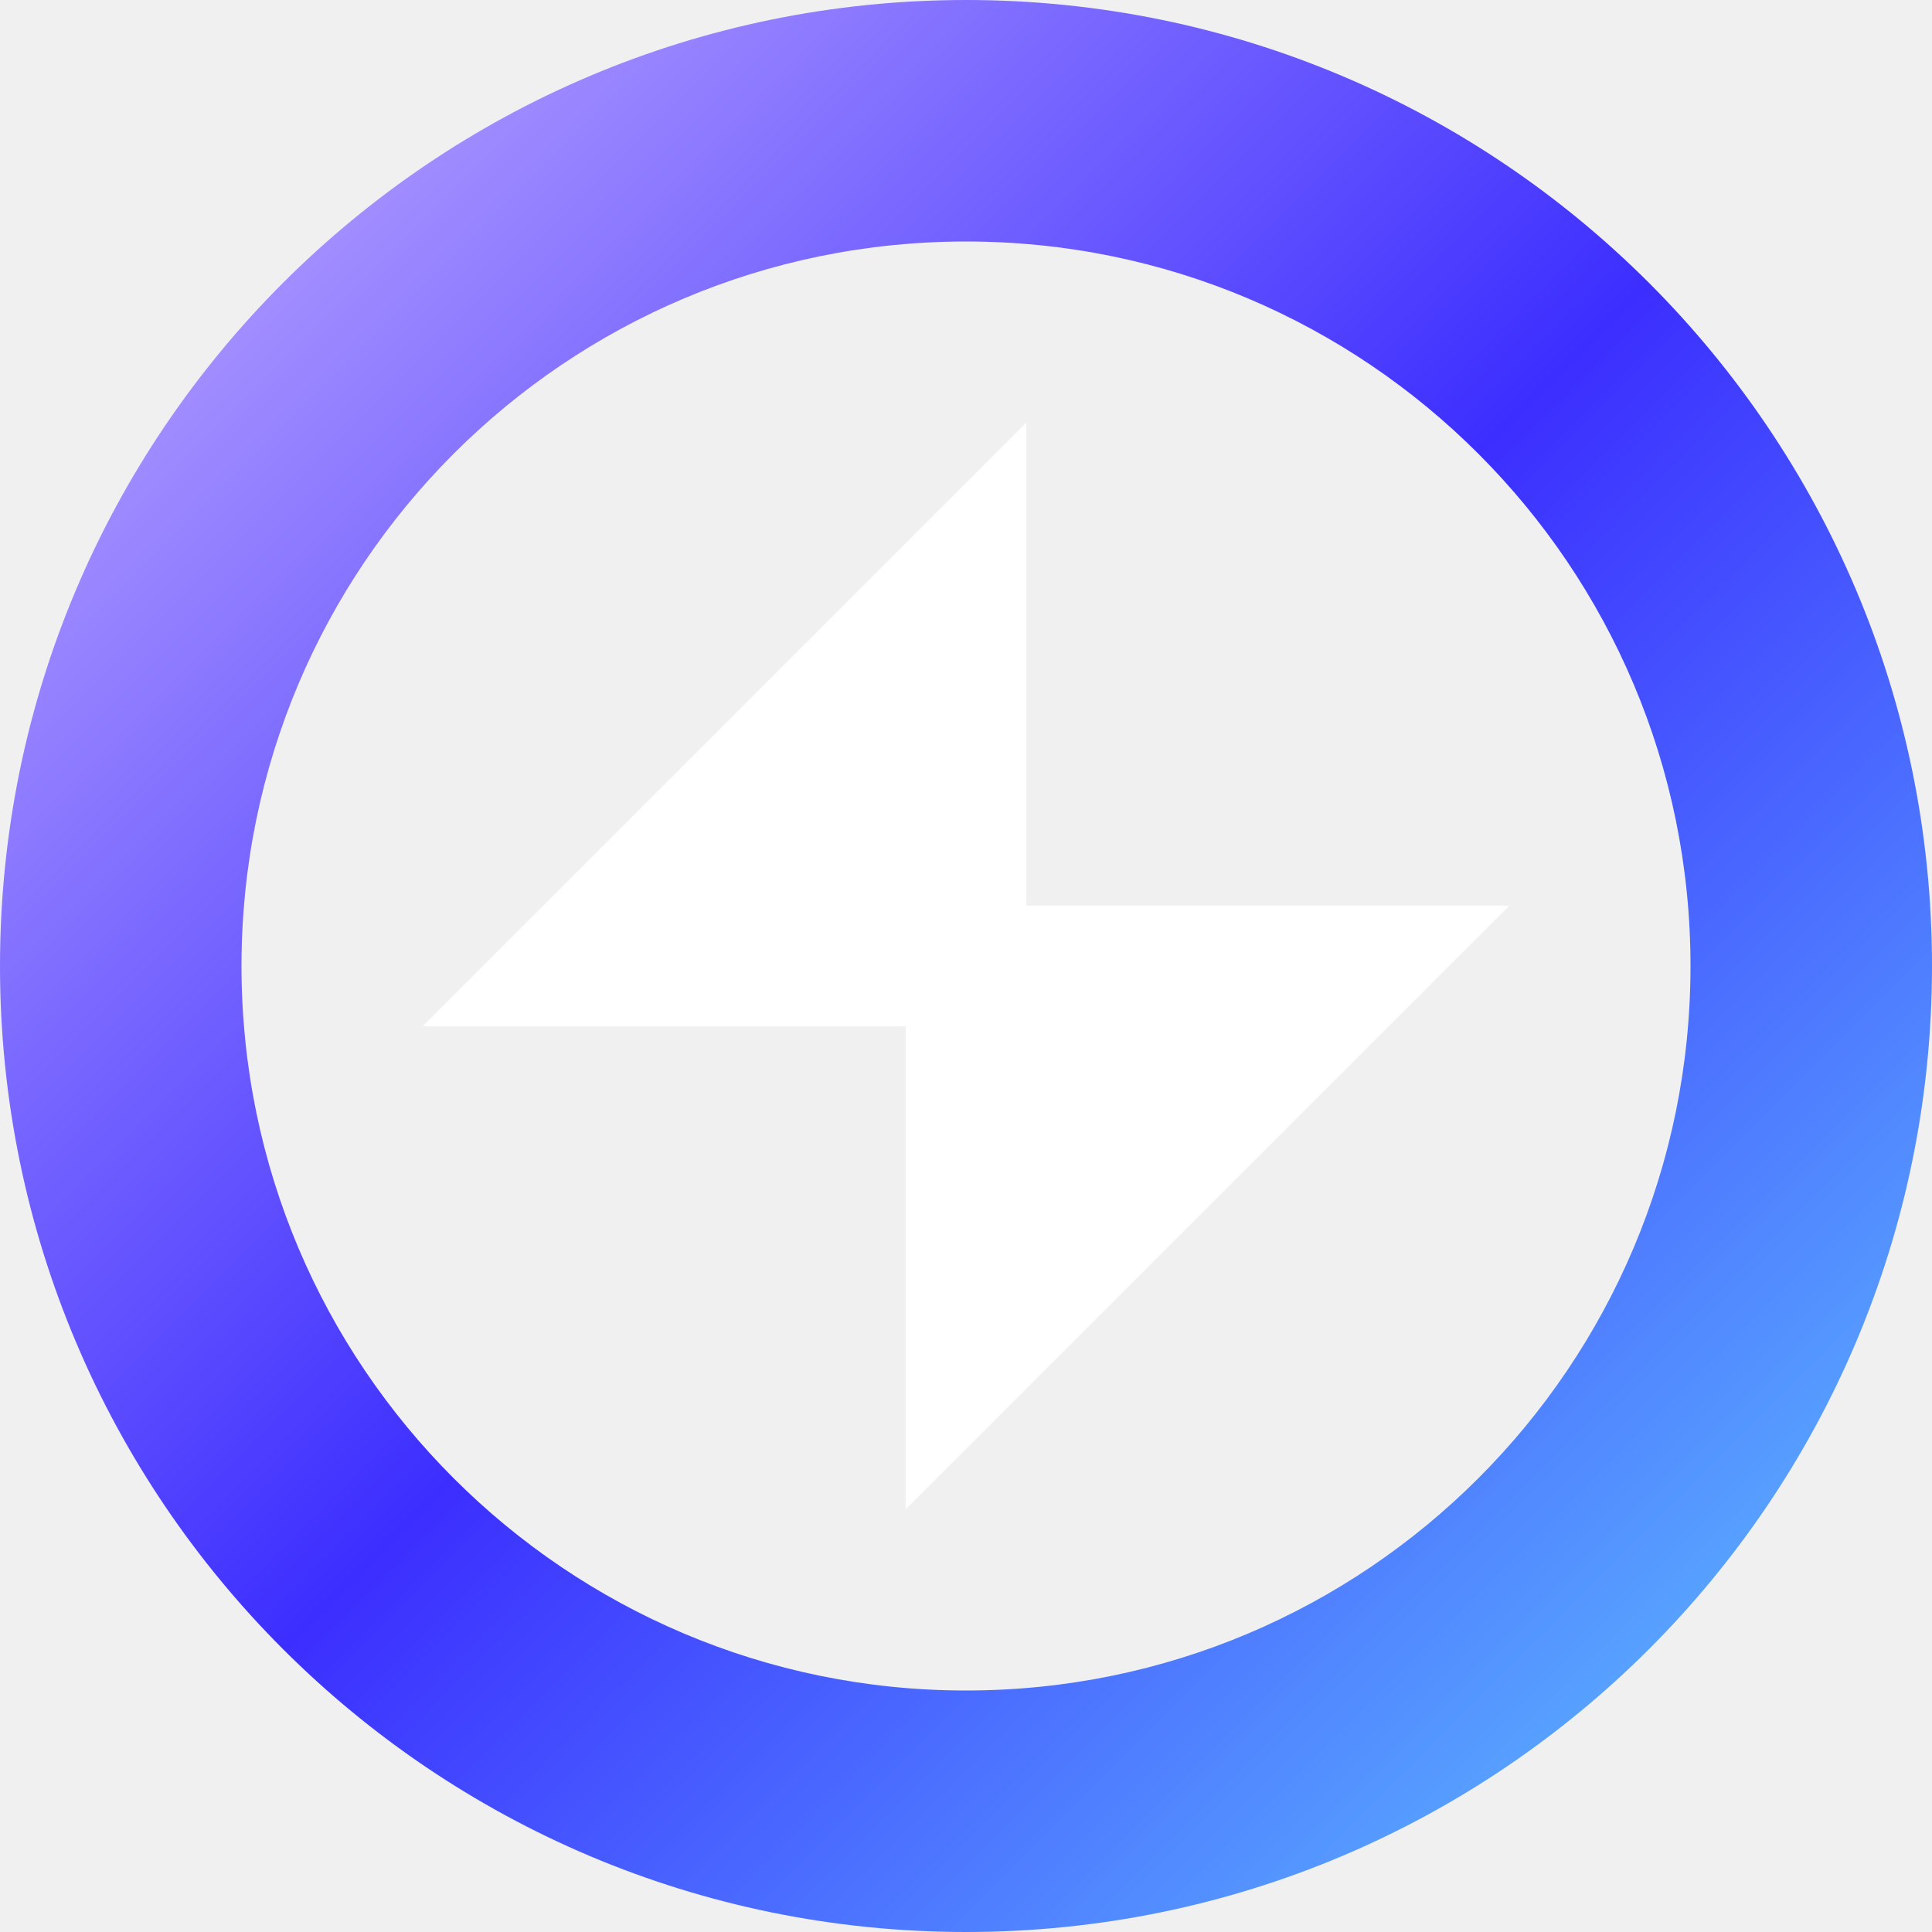
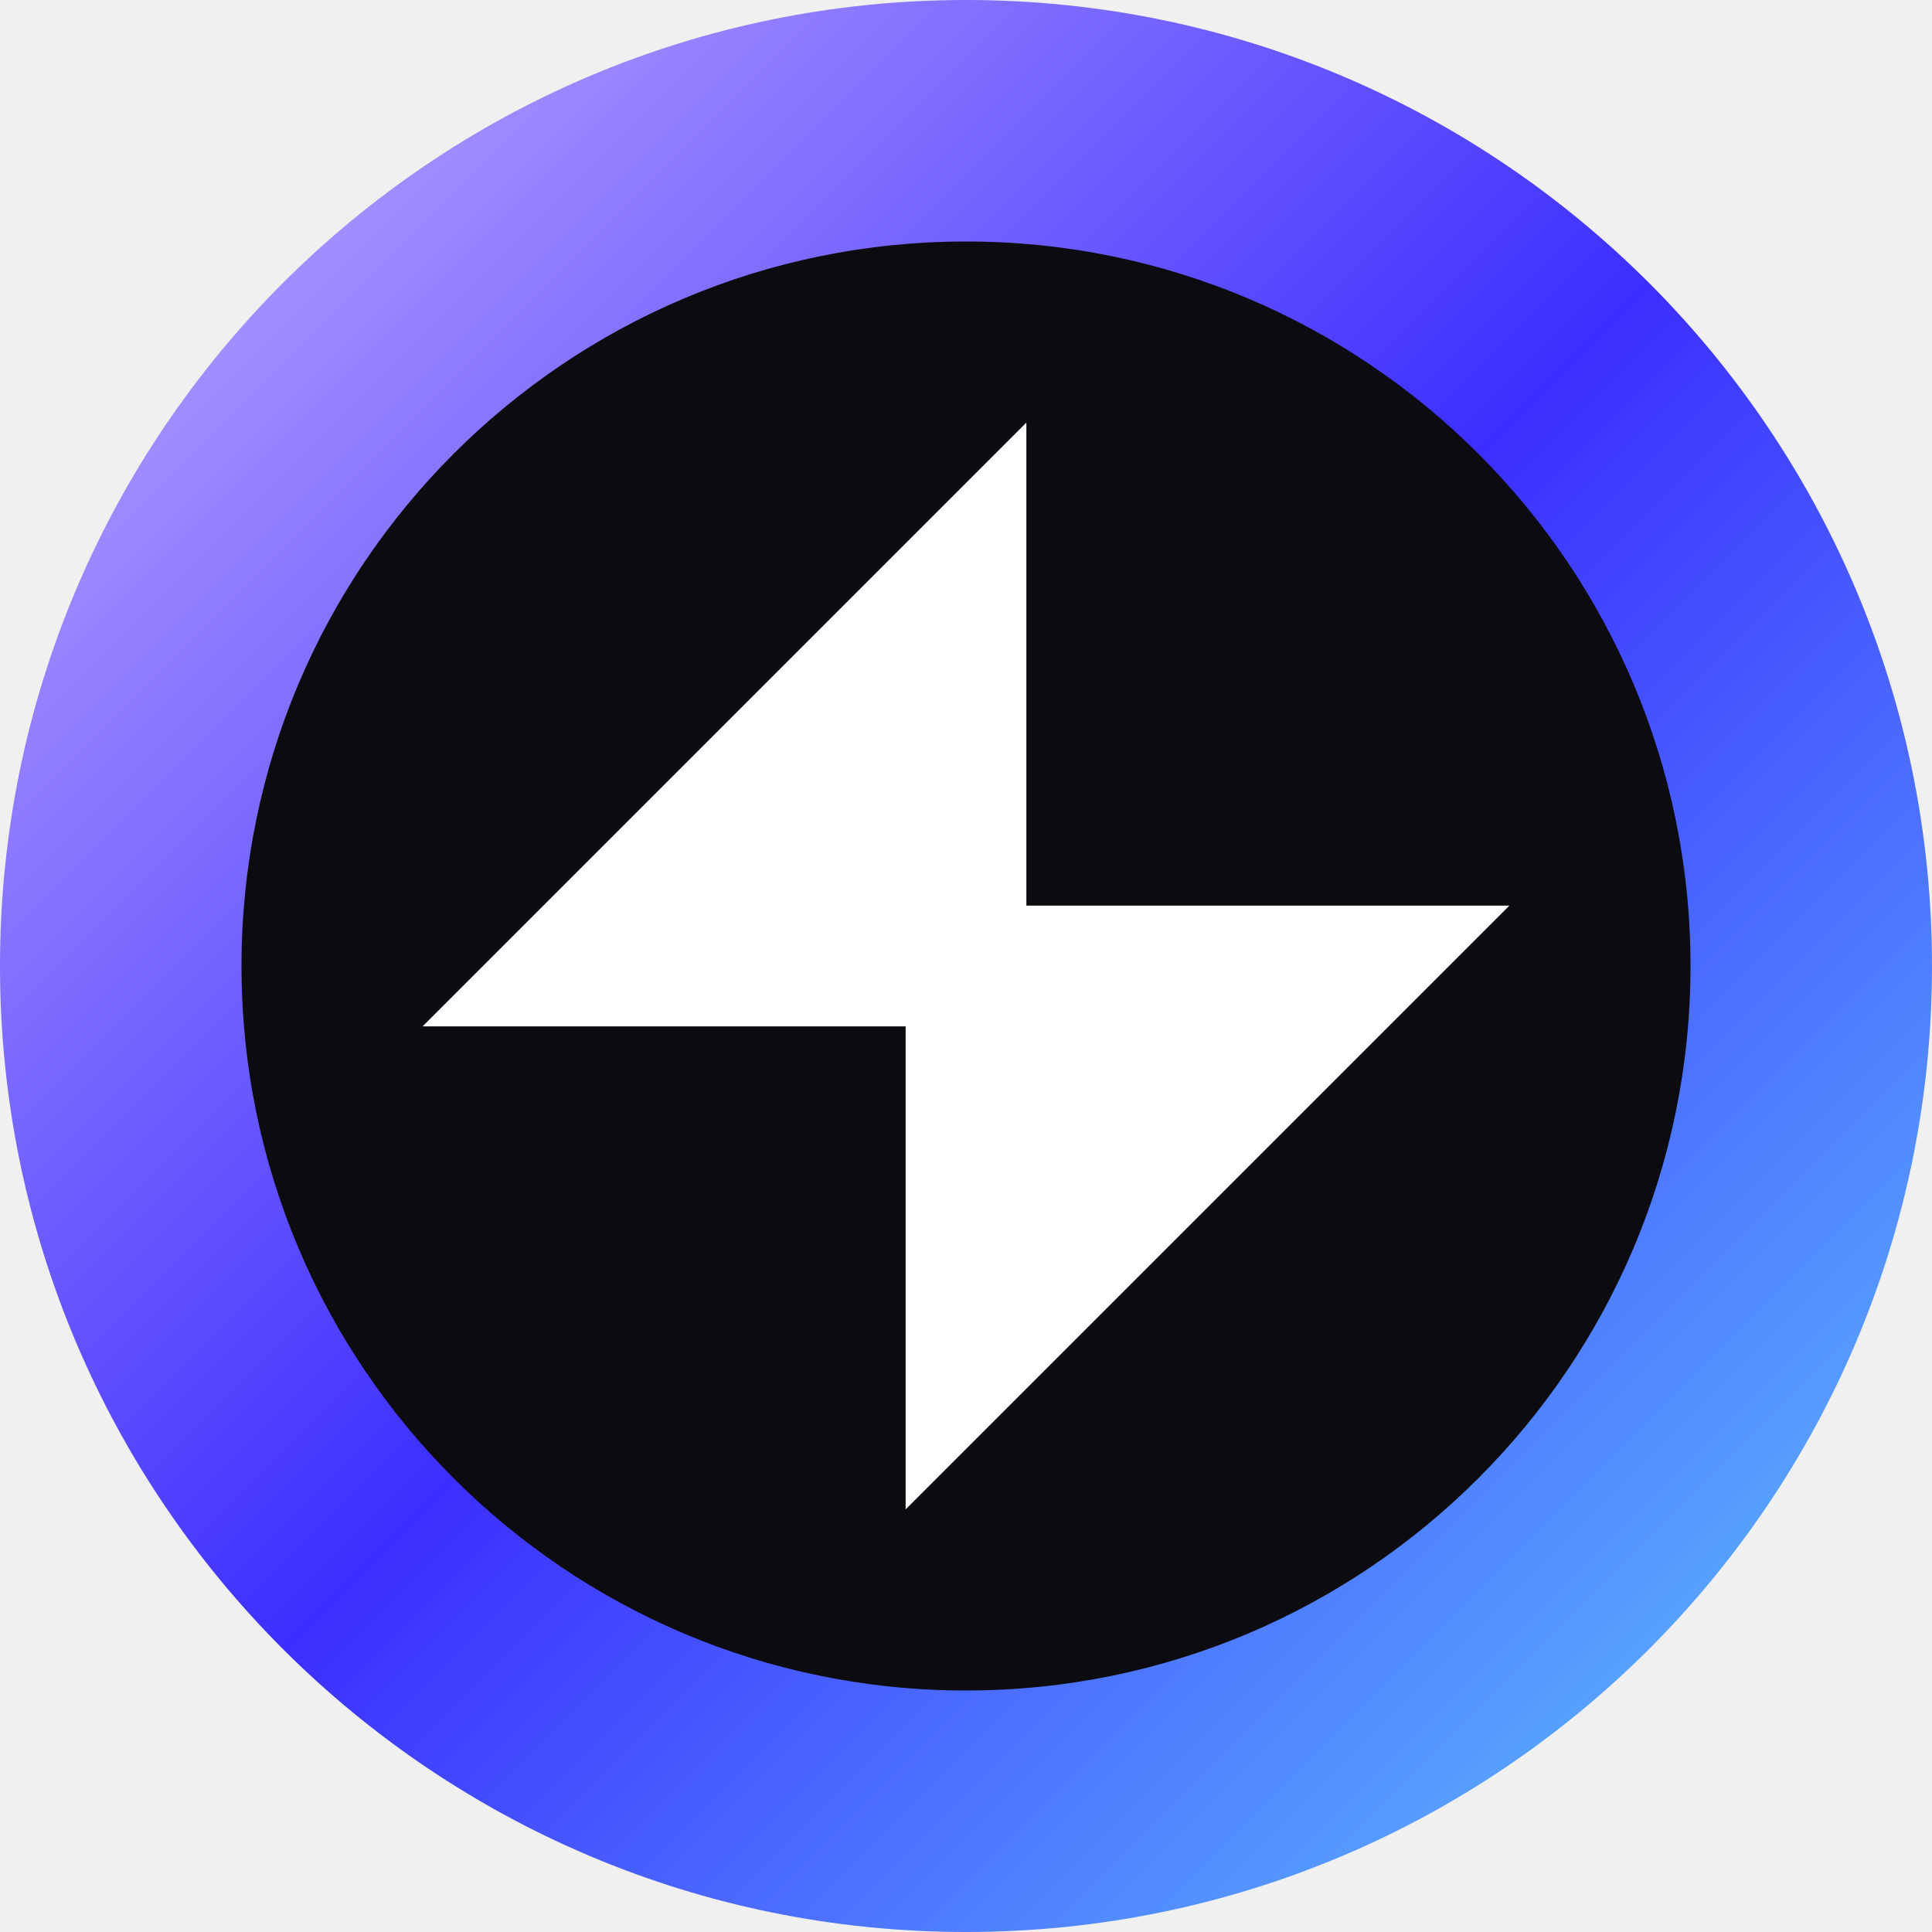
<svg xmlns="http://www.w3.org/2000/svg" width="64" height="64" viewBox="0 0 64 64" fill="none">
+   <circle cx="32" cy="32" r="24.5" fill="#0b0b10" />
  <path fill-rule="evenodd" clip-rule="evenodd" d="M32 0C49.673 0 64 14.327 64 32C64 49.673 49.673 64 32 64C14.327 64 0 49.673 0 32C0 14.327 14.327 0 32 0ZM32 8C18.745 8 8 18.745 8 32C8 45.255 18.745 56 32 56C45.255 56 56 45.255 56 32C56 18.745 45.255 8 32 8Z" fill="url(#lasnaGradient)" />
  <path d="M14 34L34 14V30H50L30 50V34H14Z" fill="#fff" />
  <defs>
    <linearGradient id="lasnaGradient" x1="64" y1="64" x2="0" y2="0" gradientUnits="userSpaceOnUse">
      <stop stop-color="#62D0FF" />
      <stop offset="0.5" stop-color="#3C2EFF" />
      <stop offset="1" stop-color="#CBB5FF" />
    </linearGradient>
  </defs>
</svg>
